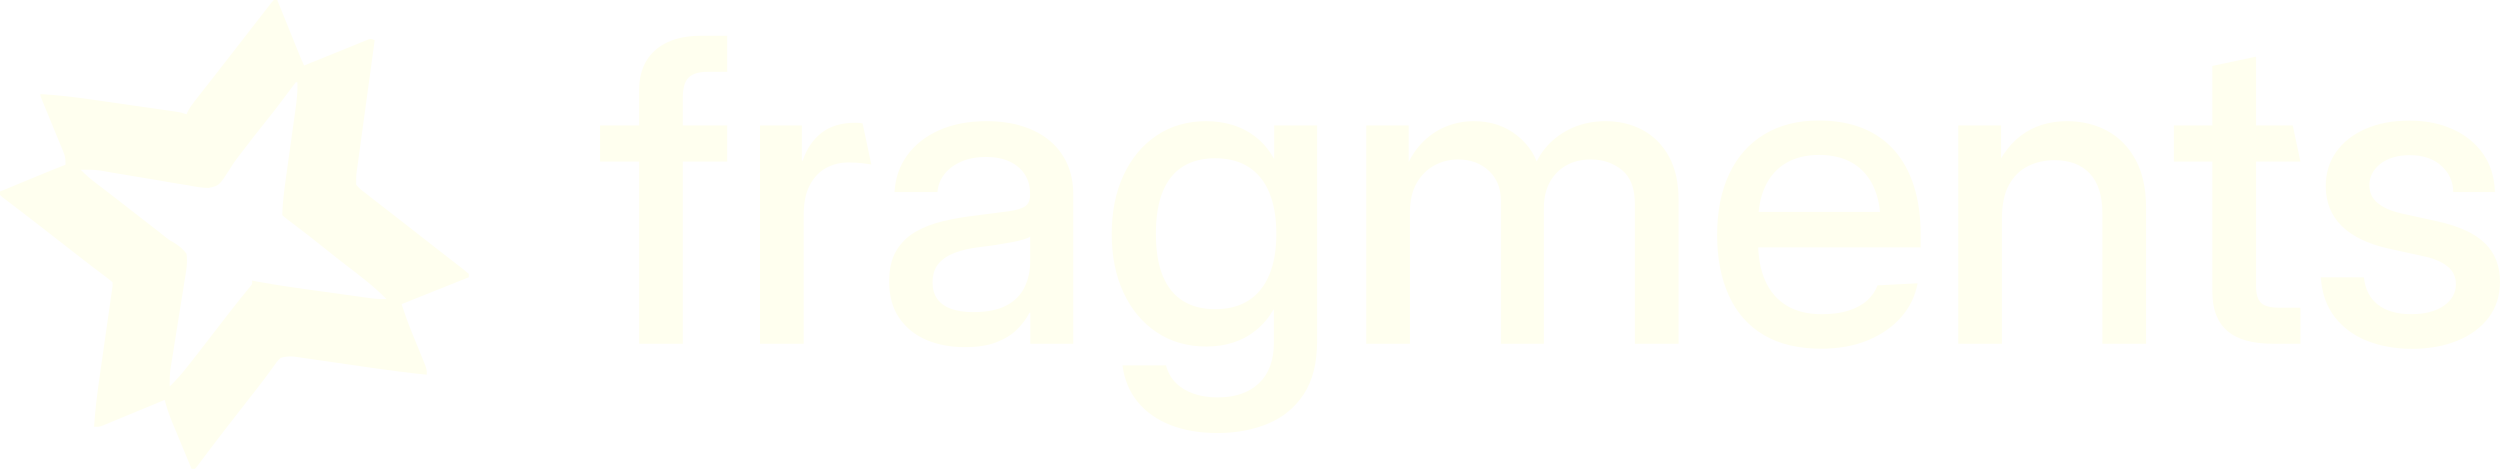
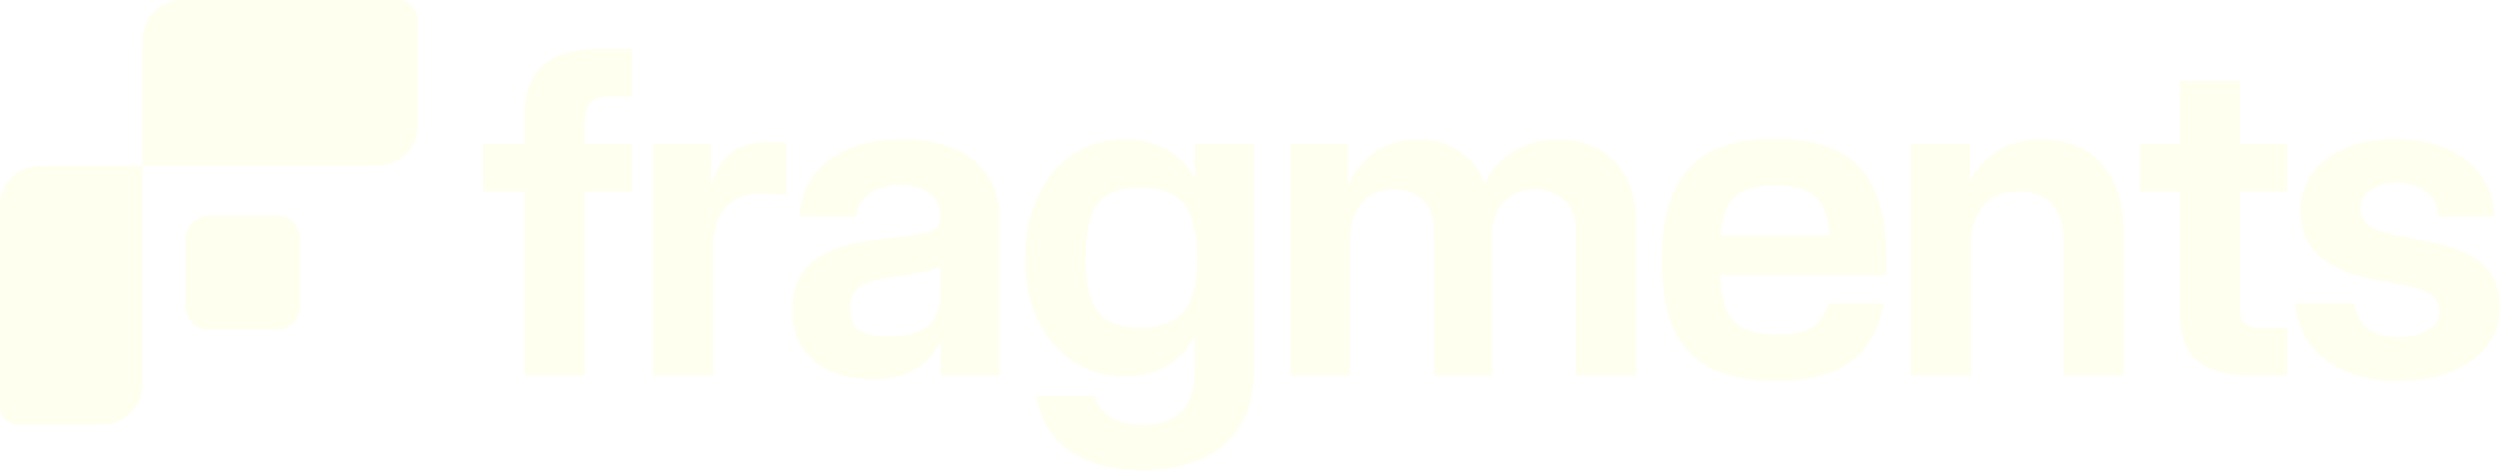
- <svg xmlns="http://www.w3.org/2000/svg" width="533.294" height="100" viewBox="0 0 533.294 100" fill="#ffffef" role="img" aria-label="Fragments">
-   <path transform="translate(58.42294 -0) scale(0.3584229)" d="M0 0 C0.66 0 1.32 0 2 0 C2.449 1.11 2.898 2.221 3.361 3.365 C5.024 7.476 6.689 11.587 8.354 15.698 C9.075 17.479 9.795 19.26 10.516 21.041 C11.55 23.598 12.586 26.154 13.621 28.711 C13.944 29.51 14.267 30.309 14.6 31.132 C16.197 35.112 16.197 35.112 18 39 C19.201 38.51 20.402 38.02 21.64 37.515 C26.084 35.705 30.531 33.906 34.98 32.109 C36.908 31.329 38.834 30.546 40.759 29.76 C43.522 28.634 46.288 27.517 49.055 26.402 C49.919 26.047 50.784 25.692 51.675 25.326 C52.475 25.006 53.276 24.685 54.101 24.355 C54.807 24.069 55.513 23.782 56.241 23.487 C58 23 58 23 60 24 C59.862 25.004 59.724 26.007 59.582 27.041 C58.284 36.502 56.989 45.963 55.697 55.424 C55.033 60.288 54.368 65.152 53.7 70.016 C53.055 74.71 52.413 79.404 51.774 84.099 C51.53 85.89 51.284 87.68 51.037 89.47 C50.692 91.979 50.35 94.488 50.01 96.997 C49.855 98.106 49.855 98.106 49.698 99.238 C48.933 104.605 48.933 104.605 49 110 C51.324 112.566 51.324 112.566 54.438 114.875 C55.447 115.677 56.456 116.479 57.496 117.305 C58.663 118.204 59.831 119.103 61 120 C62.456 121.132 63.912 122.265 65.367 123.398 C68.352 125.72 71.338 128.04 74.324 130.359 C89.623 142.246 89.623 142.246 96.921 148.007 C99.924 150.376 102.941 152.727 105.977 155.055 C106.629 155.558 107.28 156.061 107.952 156.579 C109.209 157.549 110.47 158.514 111.735 159.473 C113.194 160.603 114.603 161.796 116 163 C116 163.66 116 164.32 116 165 C102.8 170.28 89.6 175.56 76 181 C77.861 186.583 79.703 191.92 81.918 197.336 C82.455 198.66 82.992 199.984 83.529 201.309 C84.364 203.357 85.199 205.404 86.038 207.451 C86.857 209.452 87.669 211.456 88.48 213.461 C89.206 215.237 89.206 215.237 89.946 217.048 C91 220 91 220 91 223 C79.763 221.899 68.591 220.413 57.418 218.801 C56.012 218.599 54.605 218.396 53.199 218.194 C47.376 217.355 41.553 216.513 35.732 215.66 C32.127 215.132 28.52 214.612 24.913 214.097 C23.552 213.901 22.191 213.702 20.831 213.5 C18.941 213.219 17.049 212.95 15.157 212.681 C14.085 212.525 13.014 212.369 11.91 212.208 C8.982 211.999 6.802 212.145 4 213 C1.684 215.346 1.684 215.346 -0.438 218.438 C-1.315 219.631 -2.194 220.824 -3.074 222.016 C-3.779 222.981 -3.779 222.981 -4.498 223.967 C-7.178 227.594 -9.971 231.135 -12.75 234.688 C-13.952 236.232 -15.154 237.776 -16.355 239.32 C-18.753 242.399 -21.152 245.477 -23.551 248.555 C-24.132 249.301 -24.714 250.047 -25.312 250.816 C-26.472 252.304 -27.632 253.792 -28.793 255.28 C-31.794 259.133 -34.766 263.005 -37.699 266.91 C-38.593 268.096 -38.593 268.096 -39.506 269.306 C-40.647 270.824 -41.784 272.345 -42.914 273.871 C-43.422 274.545 -43.93 275.22 -44.453 275.914 C-45.121 276.811 -45.121 276.811 -45.802 277.725 C-46.395 278.356 -46.395 278.356 -47 279 C-47.66 279 -48.32 279 -49 279 C-50.962 274.288 -52.919 269.574 -54.872 264.858 C-55.536 263.256 -56.201 261.655 -56.868 260.054 C-57.829 257.745 -58.786 255.433 -59.742 253.121 C-60.038 252.414 -60.334 251.706 -60.639 250.977 C-62.399 246.704 -63.811 242.466 -65 238 C-66.749 238.727 -66.749 238.727 -68.532 239.469 C-72.852 241.263 -77.174 243.051 -81.498 244.836 C-83.37 245.61 -85.241 246.386 -87.111 247.164 C-89.797 248.281 -92.486 249.391 -95.176 250.5 C-96.432 251.025 -96.432 251.025 -97.714 251.561 C-98.495 251.881 -99.275 252.201 -100.079 252.531 C-101.109 252.958 -101.109 252.958 -102.159 253.393 C-104 254 -104 254 -107 254 C-106.387 244.011 -105.144 234.166 -103.715 224.27 C-103.492 222.701 -103.269 221.133 -103.047 219.564 C-102.466 215.479 -101.882 211.395 -101.296 207.311 C-100.353 200.738 -99.418 194.163 -98.483 187.588 C-98.156 185.298 -97.828 183.008 -97.499 180.718 C-97.3 179.325 -97.101 177.932 -96.902 176.538 C-96.727 175.321 -96.553 174.103 -96.373 172.848 C-95.957 170.148 -95.957 170.148 -96 168 C-97.736 166.516 -99.544 165.115 -101.375 163.75 C-102.577 162.844 -103.779 161.938 -104.98 161.031 C-105.631 160.543 -106.281 160.054 -106.951 159.551 C-110.558 156.821 -114.121 154.033 -117.688 151.25 C-119.233 150.047 -120.779 148.844 -122.324 147.641 C-123.485 146.737 -123.485 146.737 -124.669 145.814 C-127.701 143.455 -130.733 141.096 -133.765 138.738 C-135.247 137.585 -136.729 136.432 -138.209 135.277 C-142.169 132.191 -146.142 129.124 -150.133 126.078 C-150.968 125.437 -151.803 124.797 -152.664 124.137 C-154.277 122.9 -155.894 121.668 -157.516 120.441 C-158.235 119.888 -158.954 119.335 -159.695 118.766 C-160.335 118.279 -160.974 117.792 -161.633 117.29 C-162.084 116.864 -162.535 116.439 -163 116 C-163 115.34 -163 114.68 -163 114 C-159.053 112.363 -155.106 110.728 -151.159 109.093 C-149.821 108.538 -148.483 107.984 -147.145 107.429 C-139.449 104.238 -131.747 101.066 -124 98 C-124 94.508 -124.126 93.195 -125.377 90.165 C-125.677 89.428 -125.978 88.691 -126.287 87.931 C-126.615 87.146 -126.943 86.36 -127.281 85.551 C-127.614 84.738 -127.947 83.924 -128.29 83.086 C-129.354 80.492 -130.426 77.902 -131.5 75.312 C-132.572 72.711 -133.642 70.109 -134.71 67.506 C-135.375 65.887 -136.043 64.269 -136.713 62.652 C-139 57.11 -139 57.11 -139 56 C-128.718 56.579 -118.609 57.77 -108.426 59.25 C-106.884 59.471 -105.341 59.691 -103.799 59.911 C-100.599 60.369 -97.4 60.83 -94.201 61.293 C-90.102 61.887 -86.002 62.474 -81.902 63.058 C-78.732 63.511 -75.562 63.966 -72.392 64.422 C-70.879 64.64 -69.366 64.857 -67.853 65.073 C-65.75 65.374 -63.647 65.679 -61.544 65.984 C-59.752 66.243 -59.752 66.243 -57.924 66.507 C-55 67 -55 67 -52 68 C-51.727 67.416 -51.454 66.832 -51.173 66.231 C-50.022 64.042 -48.762 62.245 -47.234 60.305 C-46.681 59.598 -46.128 58.892 -45.559 58.164 C-44.962 57.409 -44.365 56.653 -43.75 55.875 C-42.474 54.247 -41.198 52.62 -39.922 50.992 C-39.269 50.162 -38.616 49.331 -37.943 48.476 C-34.949 44.661 -31.975 40.83 -29 37 C-27.841 35.51 -26.682 34.021 -25.523 32.531 C-23.11 29.429 -20.699 26.324 -18.289 23.219 C-15.371 19.459 -12.447 15.703 -9.519 11.95 C-8.145 10.187 -6.779 8.418 -5.414 6.648 C-4.7 5.733 -3.986 4.818 -3.25 3.875 C-2.657 3.109 -2.064 2.344 -1.453 1.555 C-0.974 1.042 -0.494 0.529 0 0 Z M13 49 C11.194 51.333 9.433 53.685 7.688 56.062 C3.578 61.605 -0.599 67.072 -4.938 72.438 C-9.735 78.378 -14.41 84.402 -19.021 90.488 C-20.016 91.799 -21.027 93.097 -22.052 94.384 C-23.56 96.409 -24.861 98.387 -26.166 100.537 C-32.509 110.432 -32.509 110.432 -38.71 111.845 C-43.071 111.854 -47.278 111.015 -51.543 110.18 C-53.121 109.929 -54.701 109.685 -56.281 109.447 C-60.422 108.807 -64.543 108.077 -68.665 107.326 C-72.849 106.578 -77.044 105.91 -81.24 105.238 C-85.965 104.481 -90.686 103.716 -95.398 102.884 C-96.118 102.758 -96.837 102.633 -97.579 102.504 C-99.513 102.165 -101.446 101.82 -103.379 101.474 C-107.327 100.957 -111.024 100.92 -115 101 C-112.006 104.136 -108.83 106.759 -105.375 109.375 C-104.209 110.262 -103.044 111.151 -101.879 112.039 C-101.254 112.515 -100.629 112.991 -99.985 113.481 C-96.411 116.216 -92.863 118.984 -89.312 121.75 C-87.777 122.945 -86.242 124.141 -84.707 125.336 C-83.548 126.238 -83.548 126.238 -82.366 127.159 C-79.978 129.017 -77.589 130.872 -75.199 132.727 C-74.412 133.338 -73.624 133.949 -72.813 134.579 C-71.331 135.73 -69.848 136.88 -68.365 138.03 C-67.013 139.08 -65.672 140.145 -64.344 141.226 C-62.021 143.064 -62.021 143.064 -59.352 144.505 C-56.276 146.43 -54.19 148.091 -52 151 C-51.208 156.585 -52.226 161.796 -53.211 167.285 C-53.454 168.87 -53.693 170.457 -53.926 172.043 C-54.553 176.21 -55.243 180.364 -55.949 184.518 C-56.655 188.733 -57.305 192.957 -57.957 197.182 C-58.691 201.936 -59.43 206.689 -60.219 211.435 C-60.338 212.159 -60.457 212.884 -60.579 213.631 C-60.9 215.581 -61.226 217.53 -61.553 219.479 C-62.003 223.026 -62.079 226.428 -62 230 C-58.089 226.238 -54.672 222.258 -51.312 218 C-50.524 217.008 -50.524 217.008 -49.72 215.995 C-45.665 210.876 -41.673 205.71 -37.703 200.523 C-34.447 196.271 -31.162 192.041 -27.875 187.812 C-27.277 187.042 -26.679 186.271 -26.062 185.477 C-22.198 180.508 -18.278 175.594 -14.258 170.75 C-12.805 169.089 -12.805 169.089 -13 167 C-12.118 167.168 -11.236 167.336 -10.327 167.509 C2.982 169.979 16.379 171.808 29.788 173.644 C33.12 174.101 36.452 174.562 39.783 175.026 C42.996 175.473 46.209 175.914 49.422 176.355 C50.611 176.521 51.801 176.687 53.027 176.857 C54.133 177.008 55.238 177.158 56.378 177.313 C57.83 177.513 57.83 177.513 59.311 177.716 C61.898 177.989 64.401 178.052 67 178 C59.696 170.526 51.404 164.266 43.11 157.936 C38.941 154.746 34.838 151.481 30.75 148.188 C24.371 143.05 17.893 138.053 11.37 133.1 C10.683 132.579 9.997 132.057 9.289 131.52 C8.678 131.057 8.066 130.594 7.436 130.116 C6 129 6 129 5 128 C5.207 118.981 6.587 109.99 7.848 101.07 C8.117 99.123 8.386 97.175 8.655 95.228 C9.215 91.176 9.783 87.124 10.35 83.073 C10.821 79.708 11.29 76.343 11.754 72.978 C12.101 70.47 12.451 67.962 12.806 65.455 C13.569 59.921 14.224 54.588 14 49 C13.67 49 13.34 49 13 49 Z M-63 230 C-62 232 -62 232 -62 232 Z" />
-   <path transform="translate(127.299 73.325) scale(0.04409249 -0.04409249)" d="M631.098 1056V881.561H15.9V1056ZM204.98 0V1227.081Q204.98 1310.64 240.42 1369.24Q275.86 1427.84 342.95 1458.92Q410.039 1490 504.579 1490Q545.519 1490 582.189 1490Q618.858 1490 631.098 1490V1315.561Q620.838 1315.561 588.978 1315.561Q557.118 1315.561 537.498 1315.561Q471.938 1315.561 444.158 1287.461Q416.378 1259.361 416.378 1193.161V0ZM789.8 0V1056H992.479V885.32H996.119Q1025.119 971.82 1087.759 1020.47Q1150.399 1069.12 1251.199 1069.12Q1264.839 1069.12 1276.889 1067.48Q1288.939 1065.84 1286.479 1064.2L1328.238 867.201Q1316.258 869.661 1285.059 873.351Q1253.859 877.041 1216.679 877.041Q1157.959 877.041 1108.679 849.861Q1059.399 822.681 1030.299 766.671Q1001.199 710.661 1001.199 624.081V0ZM1781.16 -16.54Q1675.98 -16.54 1593.34 19.1Q1510.7 54.74 1462.65 125.79Q1414.6 196.84 1414.6 301.84Q1414.6 392.48 1449.29 450.29Q1483.98 508.1 1542.76 541.86Q1601.54 575.62 1676.77 593.25Q1752 610.88 1832.08 620.16Q1931.64 632.72 1989.37 640.35Q2047.1 647.98 2071.69 664.34Q2096.28 680.7 2096.28 718.72V727.64Q2096.28 779.34 2071.03 818.89Q2045.78 858.441 1997.96 881.061Q1950.14 903.681 1882.8 903.681Q1815.919 903.681 1764.459 881.611Q1712.999 859.541 1682.649 821.231Q1652.299 782.92 1648.299 733.88H1440.56Q1446.28 835.02 1502.18 911.96Q1558.08 988.9 1656.05 1032.81Q1754.02 1076.72 1885.679 1076.72Q1983.079 1076.72 2060.999 1051.81Q2138.919 1026.9 2193.399 980.54Q2247.879 934.18 2276.599 869.19Q2305.319 804.2 2305.319 724.04V0H2097.36V149.64H2093.36Q2071.48 107.14 2033.041 69Q1994.601 30.86 1933.361 7.16Q1872.12 -16.54 1781.16 -16.54ZM1821.419 152.919Q1920.72 152.919 1981.49 184.819Q2042.26 216.72 2069.63 273.41Q2097 330.1 2097 398.96V518.681Q2087.1 511.221 2063.81 504.26Q2040.52 497.3 2005.94 490.84Q1971.36 484.38 1929.32 477.83Q1887.28 471.28 1842.52 466.28Q1781.479 458.46 1731.979 439.95Q1682.479 421.44 1653.539 387.55Q1624.599 353.66 1624.599 295.14Q1624.599 249.28 1647.209 217.16Q1669.819 185.039 1714.179 168.979Q1758.539 152.919 1821.419 152.919ZM3003.52 -432Q2874.26 -432 2775.79 -393.43Q2677.32 -354.86 2617.18 -281.56Q2557.04 -208.26 2543.32 -104.8H2754.039Q2767.599 -156.041 2802.449 -190.301Q2837.299 -224.561 2888.659 -242.121Q2940.019 -259.681 3003.52 -259.681Q3131.62 -259.681 3203.78 -190.951Q3275.94 -122.221 3275.94 5.76V166.3H3274.94Q3238.64 105.12 3189.08 65.12Q3139.52 25.12 3079.15 5.8Q3018.78 -13.52 2948.96 -13.52Q2811.78 -13.52 2708.46 55.71Q2605.14 124.94 2548.23 247.63Q2491.32 370.32 2491.32 530.52Q2491.32 692.26 2548.5 815.4Q2605.68 938.54 2708.91 1007.63Q2812.14 1076.72 2948.24 1076.72Q3017.24 1076.72 3078.39 1057.63Q3139.54 1038.54 3190.42 998.26Q3241.3 957.98 3276.401 895.14H3277.401V1056H3485.159V13.679Q3485.159 -146.1 3420.389 -244.16Q3355.619 -342.22 3246.109 -387.11Q3136.599 -432 3003.52 -432ZM2991.52 167.019Q3087.42 167.019 3153.61 209.419Q3219.8 251.819 3253.78 333.659Q3287.76 415.499 3287.76 531.96Q3287.76 649.24 3253.78 730.991Q3219.8 812.741 3153.61 855.051Q3087.42 897.361 2991.52 897.361Q2901.899 897.361 2837.569 858.331Q2773.239 819.301 2739.159 738.371Q2705.078 657.44 2705.078 531.96Q2705.078 407.299 2739.159 326.279Q2773.239 245.259 2837.569 206.139Q2901.899 167.019 2991.52 167.019ZM3722.8 0V1056H3928.039V832.8H3908.119Q3938.039 913.4 3988.629 967.61Q4039.219 1021.82 4104.939 1049.27Q4170.659 1076.72 4243.379 1076.72Q4366.299 1076.72 4453.699 1006.49Q4541.099 936.26 4561.379 832.8H4527.639Q4549.559 903.02 4599.279 958.05Q4648.999 1013.08 4721.219 1044.9Q4793.438 1076.72 4881.337 1076.72Q4979.737 1076.72 5059.735 1034Q5139.734 991.28 5186.766 906.46Q5233.798 821.64 5233.798 694.52V0H5022.4V676.521Q5022.4 789.954 4959.257 840.758Q4896.114 891.561 4810.139 891.561Q4739.947 891.561 4688.871 861.885Q4637.796 832.208 4609.997 780.086Q4582.199 727.965 4582.199 660.12V0H4374.4V691.281Q4374.4 782.141 4315.76 836.851Q4257.12 891.561 4166.858 891.561Q4105.592 891.561 4052.385 862.721Q3999.179 833.881 3966.689 777.215Q3934.199 720.55 3934.199 637.16V0ZM5924.1 -24Q5757.3 -24 5645.56 42.41Q5533.82 108.82 5477.07 232.91Q5420.32 357 5420.32 526.36Q5420.32 697.54 5479.03 821.95Q5537.74 946.36 5648.62 1013.18Q5759.5 1080 5911.82 1080Q6031.16 1080 6123.409 1043.09Q6215.659 1006.18 6278.139 934.95Q6340.619 863.72 6372.789 761.17Q6404.959 658.62 6404.959 528.52V466H5509V637.76H6301.02L6210.681 586.1Q6210.681 689.38 6175.56 763.09Q6140.44 836.801 6074.02 875.111Q6007.6 913.421 5913.98 913.421Q5821.359 913.421 5755.169 875.111Q5688.979 836.801 5653.859 763.09Q5618.739 689.38 5618.739 586.1V488.12Q5618.739 382.02 5653.309 304.17Q5687.879 226.319 5756.659 184.549Q5825.439 142.779 5927.16 142.779Q6001.04 142.779 6055.99 160.209Q6110.94 177.639 6146.1 209.449Q6181.26 241.26 6196.54 282.4L6390.299 292.4Q6372.479 198.96 6310.319 128.2Q6248.159 57.44 6149.379 16.72Q6050.599 -24 5924.1 -24ZM6798.199 607.56V0H6586.8V1056H6794.019V793.7H6745.299Q6796.759 935.8 6889.349 1006.26Q6981.939 1076.72 7113.238 1076.72Q7222.218 1076.72 7308.598 1029.5Q7394.978 982.28 7445.229 889.28Q7495.479 796.28 7495.479 657.8V0H7284.08V631.76Q7284.08 758.501 7223.53 823.231Q7162.98 887.961 7052.62 887.961Q6981.019 887.961 6923.419 858.941Q6865.819 829.921 6832.009 768.101Q6798.199 706.281 6798.199 607.56ZM8205.099 1056 8242.218 881.561H7629.9V1056ZM7816.1 1344 8027.498 1388.82V279.399Q8027.498 220.919 8051.738 197.679Q8075.978 174.439 8139.179 174.439Q8162.898 174.439 8192.098 174.439Q8221.298 174.439 8242.218 174.439V0Q8216.038 0 8179.369 0Q8142.699 0 8109.139 0Q7960.18 0 7888.14 62.38Q7816.1 124.76 7816.1 252.039ZM8782.199 -24.54Q8661.28 -24.54 8564.33 14.17Q8467.38 52.88 8407.95 129.91Q8348.52 206.94 8340.8 321.22H8549.479Q8558.119 235.679 8616.709 189.369Q8675.299 143.059 8777.839 143.059Q8878.66 143.059 8936.58 184.109Q8994.5 225.16 8994.5 288.14Q8994.5 342.02 8953.2 374.6Q8911.9 407.18 8842.88 422.1L8667.84 460.66Q8518.68 494.041 8441.74 569.94Q8364.8 645.84 8364.8 763.18Q8364.8 856.6 8415.28 927.9Q8465.76 999.2 8556.94 1039.33Q8648.12 1079.46 8769.219 1079.46Q8888.219 1079.46 8980.579 1037.24Q9072.939 995.02 9126.509 917.76Q9180.078 840.5 9183.078 733.7H8981.44Q8980.44 810.861 8923.31 861.541Q8866.18 912.221 8772.099 912.221Q8682.119 912.221 8628.979 870.171Q8575.839 828.12 8575.839 767.14Q8575.839 713.44 8616.509 680.36Q8657.179 647.28 8727.959 631.08L8908.039 591.44Q9062.739 556.88 9135.269 485.74Q9207.798 414.599 9207.798 299.7Q9207.798 199.18 9152.639 126.39Q9097.479 53.6 9001.209 14.53Q8904.939 -24.54 8782.199 -24.54Z" />
+ <svg xmlns="http://www.w3.org/2000/svg" width="531.829" height="100" viewBox="0 0 531.829 100" fill="#ffffef" role="img" aria-label="Fragments">
+   <g transform="translate(0 0.000) scale(0.352664)">
+     <path d="M110 0H240A12 12 0 0 1 252 12V76A24 24 0 0 1 228 100H86V24A24 24 0 0 1 110 0Z" />
+     <path d="M24 100H86V232A24 24 0 0 1 62 256H10A10 10 0 0 1 0 246V124A24 24 0 0 1 24 100Z" />
+     <path d="M126 130H167A14 14 0 0 1 181 144V185A14 14 0 0 1 167 199H126A14 14 0 0 1 112 185V144A14 14 0 0 1 126 130Z" />
+   </g>
+   <path transform="translate(101.957 79.865) scale(0.04660918 -0.04660918)" d="M697.253 1056V838.898H17.25V1056ZM207.95 0V1201.699Q207.95 1296.599 245.55 1360.6Q283.15 1424.6 357.126 1457.3Q431.101 1490 539.952 1490Q589.802 1490 634.977 1490Q680.153 1490 697.253 1490V1272.898Q685.103 1272.898 652.703 1272.898Q620.303 1272.898 598.253 1272.898Q534.853 1272.898 508.153 1246.148Q481.453 1219.398 481.453 1155.898V0ZM793.8 0V1056H1057.502V878.3H1060.602Q1089.602 971.55 1151.702 1018.175Q1213.802 1064.8 1317.302 1064.8Q1343.002 1064.8 1364.302 1063.7Q1385.602 1062.6 1401.903 1061.5V823.998Q1386.953 825.648 1351.702 828.123Q1316.452 830.598 1279.002 830.598Q1219.202 830.598 1171.002 803.148Q1122.802 775.698 1095.052 721.173Q1067.302 666.648 1067.302 585.198V0ZM1793.5 -17.35Q1688.05 -17.35 1605.95 17.75Q1523.85 52.85 1476.475 123.225Q1429.1 193.6 1429.1 298.6Q1429.1 388.7 1462.575 447.725Q1496.05 506.75 1553.749 542.4Q1611.449 578.05 1686.274 596.625Q1761.099 615.2 1842.799 623.4Q1940.199 633.8 1997.524 642.375Q2054.849 650.95 2079.574 667.85Q2104.299 684.75 2104.299 719.8V727.1Q2104.299 769.35 2082.424 801.474Q2060.55 833.599 2019.75 851.899Q1978.95 870.198 1921.601 870.198Q1863.901 870.198 1820.001 851.774Q1776.102 833.349 1750.477 800.574Q1724.852 767.799 1720.852 724.7H1461Q1467.8 832.05 1525.05 911.15Q1582.3 990.25 1684.725 1034.025Q1787.15 1077.8 1928.801 1077.8Q2034.301 1077.8 2117.352 1053.025Q2200.402 1028.25 2257.852 981.35Q2315.302 934.45 2345.102 867.975Q2374.902 801.5 2374.902 718.1V0H2106.999V149.1H2102.999Q2076.799 99.85 2036.199 62.25Q1995.599 24.65 1936.249 3.65Q1876.899 -17.35 1793.5 -17.35ZM1865.201 178.301Q1955.8 178.301 2008.225 201.751Q2060.649 225.201 2083.374 272.1Q2106.099 319 2106.099 388.3V498.699Q2091.399 489.949 2071.449 483.799Q2051.5 477.649 2024.6 471.999Q1997.7 466.349 1962.825 461.024Q1927.951 455.699 1883.401 448.599Q1837.501 441.499 1801.826 432.949Q1766.151 424.399 1742.127 409.099Q1718.102 393.8 1705.602 368.825Q1693.102 343.85 1693.102 303.9Q1693.102 233.901 1732.927 206.101Q1772.752 178.301 1865.201 178.301ZM3028.201 -432Q2883.55 -432 2780.625 -390.325Q2677.7 -348.65 2618.1 -272.65Q2558.5 -196.649 2543.7 -94H2809.502Q2820.902 -136.599 2851.027 -165.999Q2881.152 -195.399 2926.301 -210.799Q2971.451 -226.198 3028.201 -226.198Q3141.45 -226.198 3203.35 -164.624Q3265.249 -103.049 3265.249 14.4V175.75H3264.249Q3231.999 114.3 3184.599 74.3Q3137.2 34.3 3077.775 15.25Q3018.35 -3.8 2948.8 -3.8Q2811.35 -3.8 2708.3 65.025Q2605.25 133.85 2548.475 255.325Q2491.7 376.8 2491.7 534.3Q2491.7 694.15 2549.15 816.75Q2606.6 939.35 2709.425 1008.575Q2812.25 1077.8 2947 1077.8Q3016 1077.8 3075.125 1058.575Q3134.249 1039.35 3182.699 1000.15Q3231.149 960.95 3264.899 901.35H3265.899V1056H3536.302V34.201Q3536.302 -131.249 3471.127 -233.9Q3405.952 -336.55 3291.177 -384.275Q3176.401 -432 3028.201 -432ZM3016.651 218.052Q3155 218.052 3215.9 292.277Q3276.799 366.501 3276.799 537.9Q3276.799 709.399 3215.9 783.399Q3155 857.398 3016.651 857.398Q2928.451 857.398 2873.627 827.748Q2818.802 798.099 2793.452 728.299Q2768.103 658.499 2768.103 537.9Q2768.103 416.851 2793.452 347.052Q2818.802 277.252 2873.627 247.652Q2928.451 218.052 3016.651 218.052ZM3701.2 0V1056H3965.302V822H3947.002Q3975.302 908 4026.027 964.775Q4076.752 1021.55 4143.552 1049.675Q4210.352 1077.8 4284.152 1077.8Q4405.452 1077.8 4494.202 1007.975Q4582.952 938.15 4602.152 822H4570.302Q4590.602 900.05 4641.402 957.375Q4692.202 1014.7 4765.502 1046.25Q4838.803 1077.8 4925.351 1077.8Q5026.181 1077.8 5106.449 1034Q5186.718 990.2 5233.21 905.65Q5279.703 821.1 5279.703 698.3V0H5006.2V653.299Q5006.2 752.962 4951.697 800.93Q4897.195 848.898 4819.051 848.898Q4758.849 848.898 4714.929 822.732Q4671.009 796.566 4646.856 750.114Q4622.702 703.663 4622.702 642.299V0H4358.2V663.199Q4358.2 747.848 4306.85 798.373Q4255.5 848.898 4174.419 848.898Q4120.174 848.898 4074.663 823.298Q4029.152 797.698 4001.927 748.188Q3974.702 698.678 3974.702 626.9V0ZM5919.251 -24Q5731.3 -24 5616.65 35.05Q5502 94.1 5449.65 215.825Q5397.3 337.55 5397.3 526.9Q5397.3 811.8 5520.4 945.9Q5643.5 1080 5909.051 1080Q6044.901 1080 6142.251 1047.725Q6239.601 1015.45 6301.326 948.9Q6363.051 882.35 6392.476 778.475Q6421.901 674.6 6421.901 531.85V457.849H5499.9V638.95H6287.75L6164.799 593.351Q6164.799 741.949 6107.374 804.824Q6049.95 867.698 5914.001 867.698Q5778.602 867.698 5721.452 804.824Q5664.302 741.949 5664.302 593.351V474.099Q5664.302 372.1 5688.627 308.275Q5712.952 244.451 5770.402 215.126Q5827.851 185.802 5926.451 185.802Q5997.9 185.802 6042.725 200.351Q6087.55 214.901 6114.325 246.451Q6141.099 278.001 6157.399 329.05H6410.202Q6386.652 206.45 6327.702 128.3Q6268.751 50.15 6168.301 13.075Q6067.851 -24 5919.251 -24ZM6808.302 591.899V0H6534.8V1056H6803.852V784.25H6754.052Q6804.702 925 6897.427 1001.4Q6990.152 1077.8 7130.903 1077.8Q7242.853 1077.8 7326.803 1029.5Q7410.753 981.2 7457.627 888.2Q7504.502 795.2 7504.502 660.5V0H7230.999V613.399Q7230.999 724.748 7177.875 782.323Q7124.75 839.898 7027.351 839.898Q6963.851 839.898 6914.351 813.848Q6864.852 787.798 6836.577 732.998Q6808.302 678.199 6808.302 591.899ZM8251.653 1056V838.898H7578.85V1056ZM7762.35 1344H8035.853V314.502Q8035.853 259.802 8058.203 238.452Q8080.553 217.102 8141.052 217.102Q8165.853 217.102 8199.103 217.102Q8232.353 217.102 8251.653 217.102V0Q8225.203 0 8180.027 0Q8134.852 0 8089.952 0Q7921.551 0 7841.95 66.7Q7762.35 133.4 7762.35 273.101ZM8764.901 -25.35Q8632.101 -25.35 8527.725 15.925Q8423.35 57.2 8360.275 136.525Q8297.2 215.85 8288.4 329.05H8558.102Q8566.202 256.201 8618.177 215.426Q8670.152 174.651 8760.001 174.651Q8847.05 174.651 8896.6 208.276Q8946.15 241.901 8946.15 294.35Q8946.15 339.05 8908.9 366.5Q8871.65 393.949 8805.6 407.249L8623 443.649Q8470.6 474.599 8391.5 551.849Q8312.4 629.099 8312.4 749.949Q8312.4 848.5 8365.85 922.5Q8419.3 996.5 8517.5 1037.575Q8615.7 1078.65 8748.951 1078.65Q8881.452 1078.65 8981.102 1035.35Q9080.752 992.05 9137.427 912.9Q9194.103 833.75 9197.103 724.25H8942Q8941 791.149 8889.675 835.349Q8838.351 879.549 8756.151 879.549Q8676.702 879.549 8630.852 844.924Q8585.002 810.299 8585.002 759.85Q8585.002 715.6 8620.677 687.65Q8656.352 659.701 8719.301 646.201L8914.502 607.101Q9073.252 574.701 9148.077 504.101Q9222.903 433.501 9222.903 317.251Q9222.903 212.951 9164.502 135.975Q9106.102 59 9002.677 16.825Q8899.252 -25.35 8764.901 -25.35Z" />
</svg>
